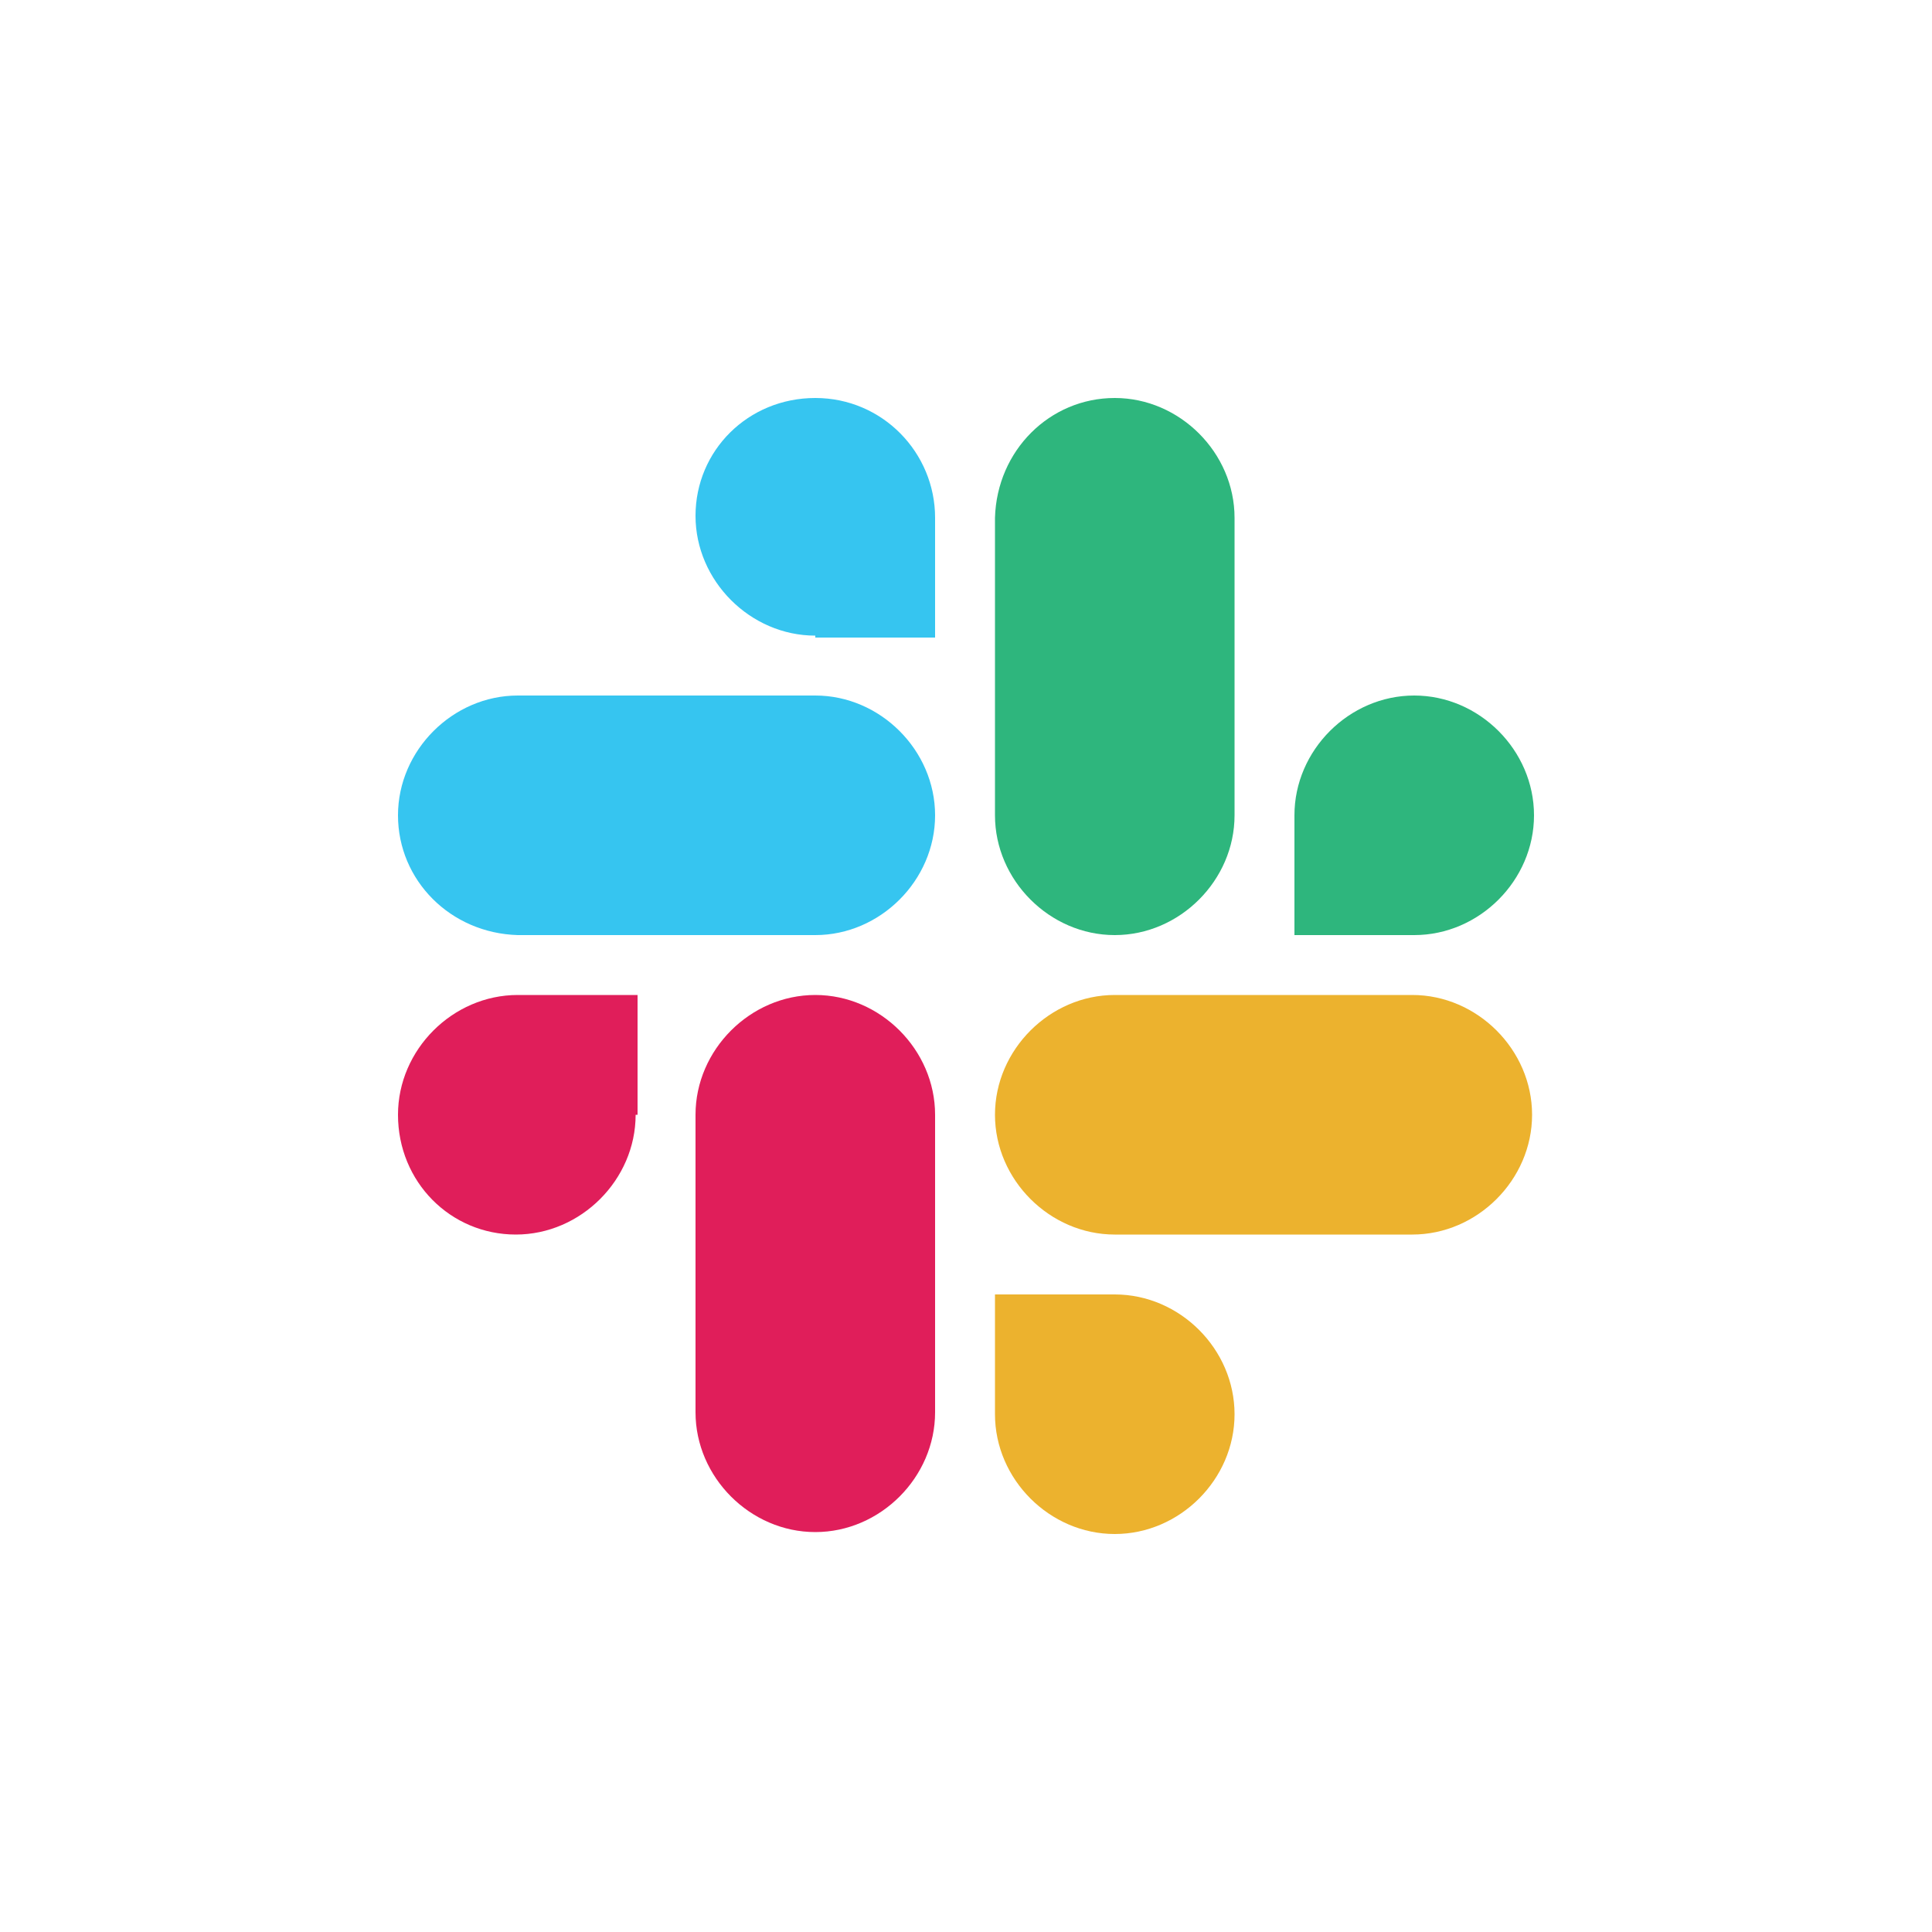
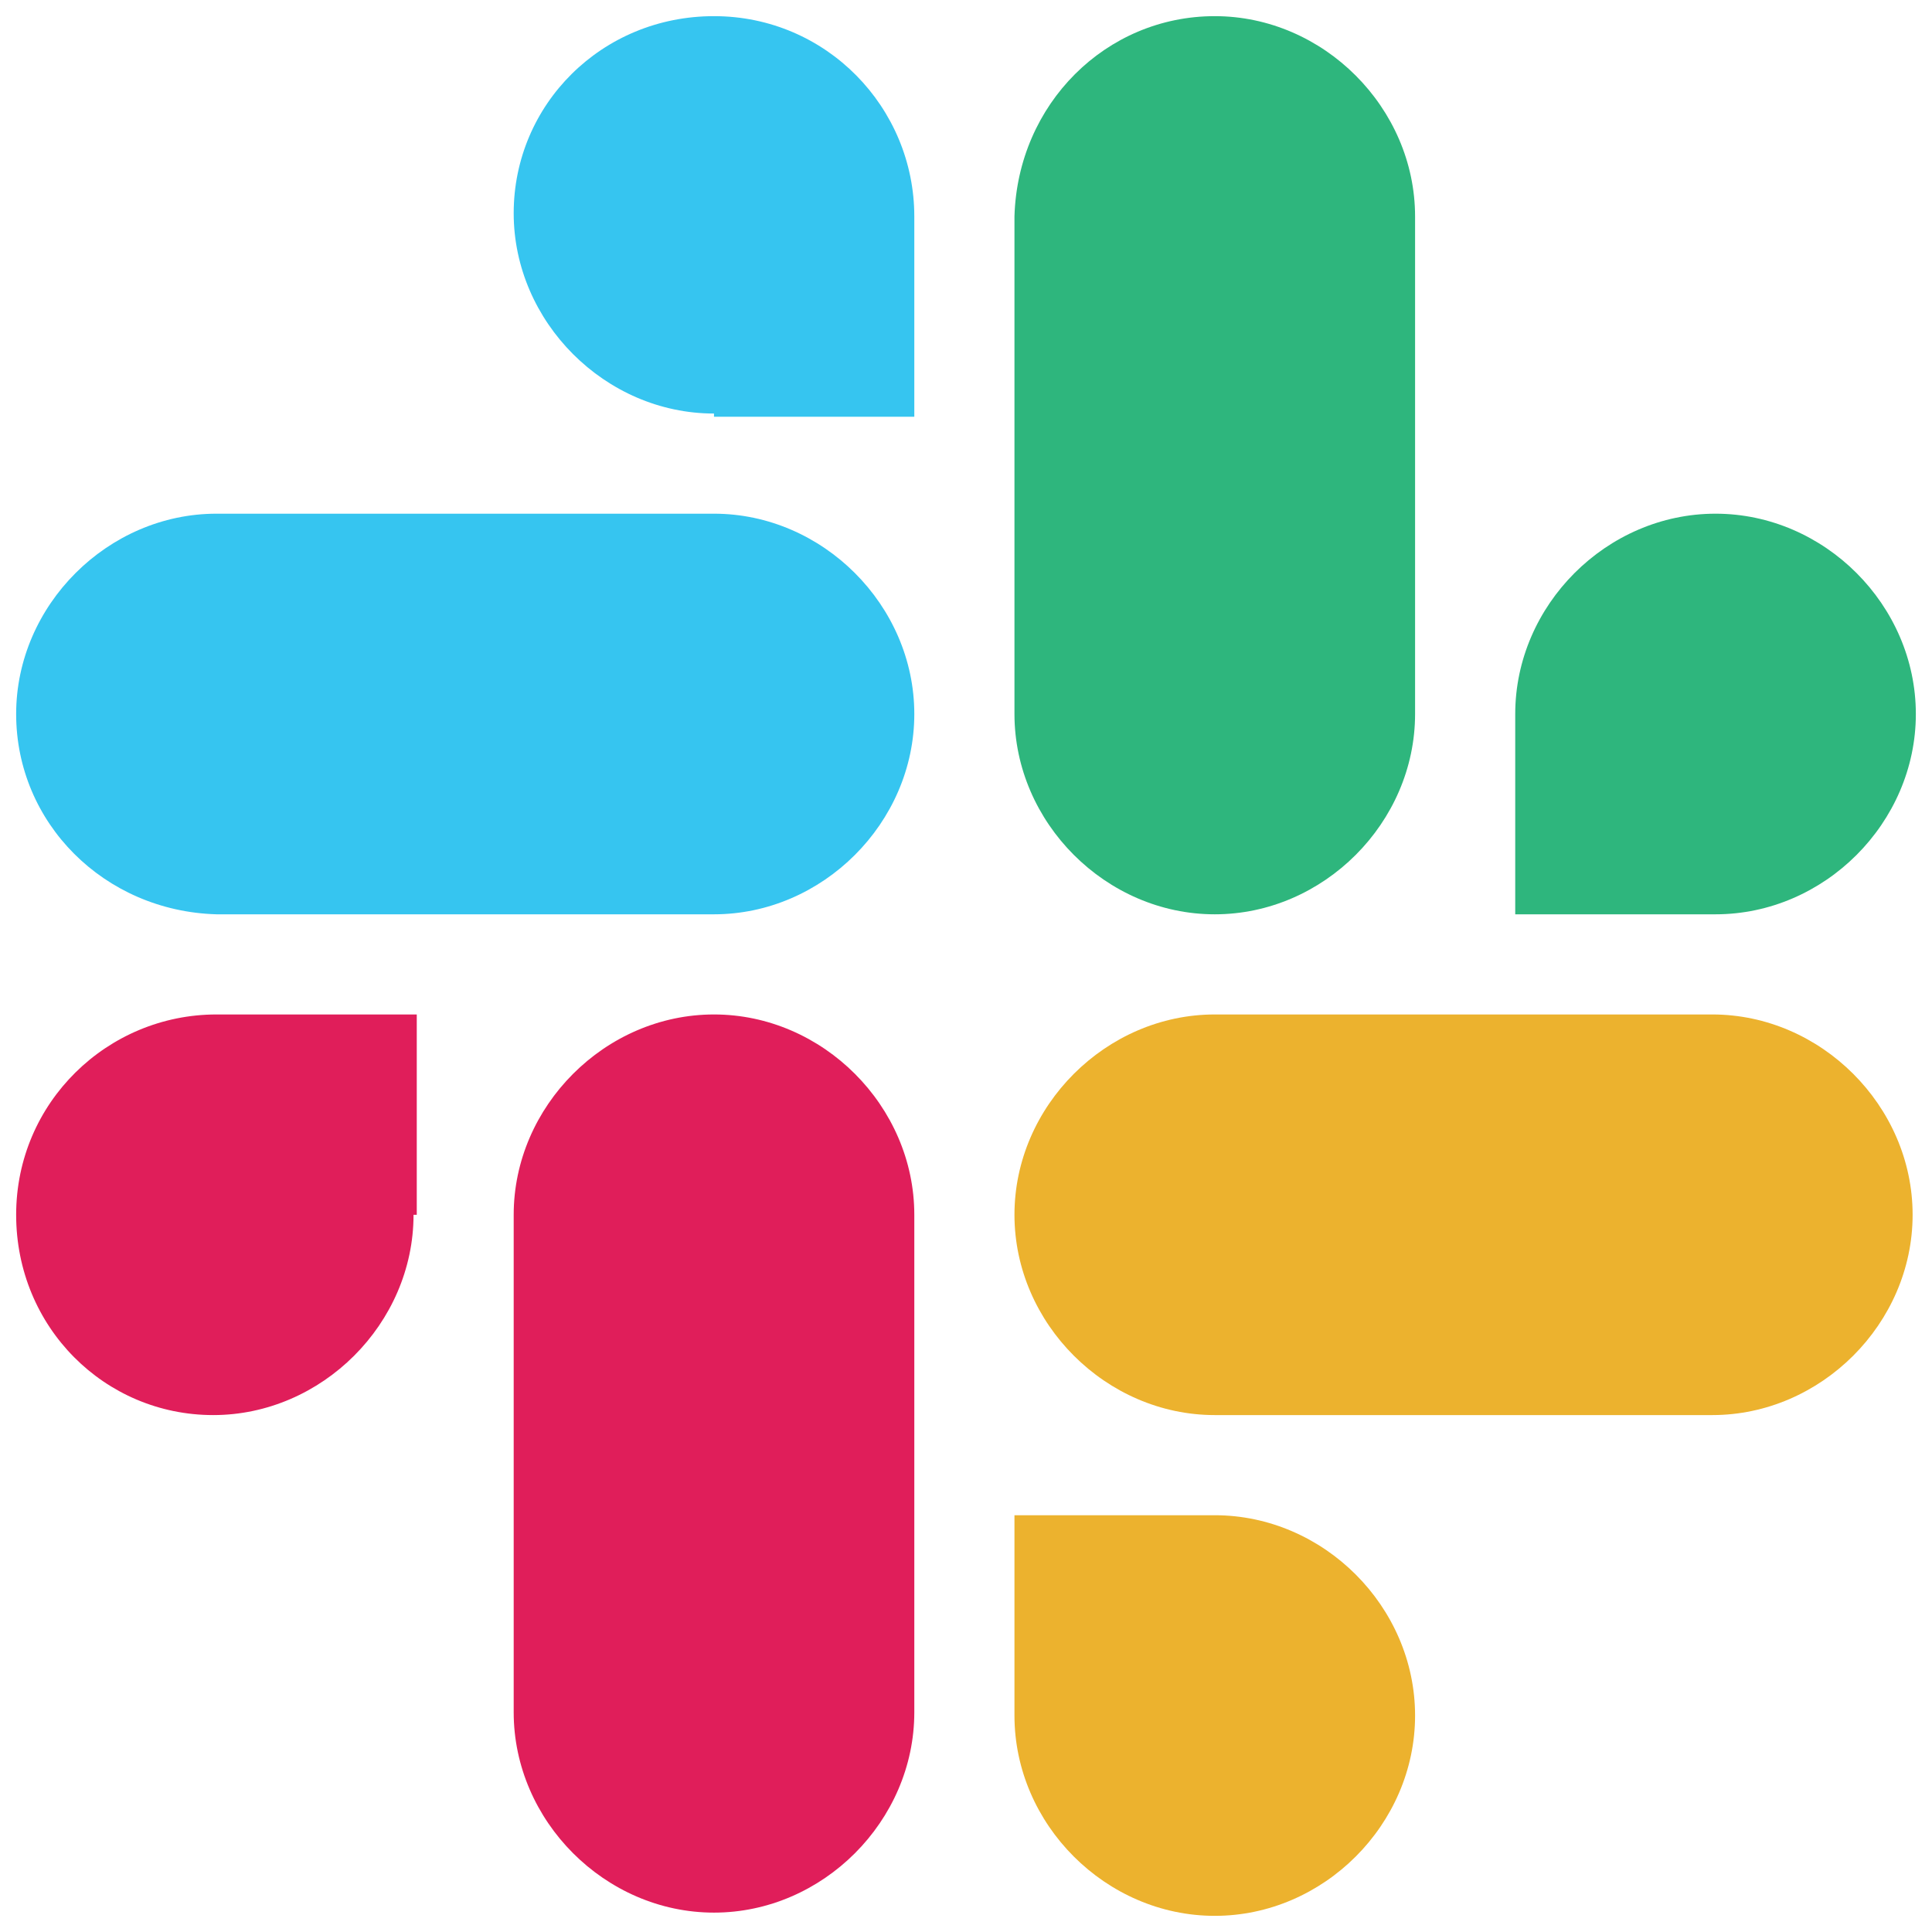
- <svg xmlns="http://www.w3.org/2000/svg" xmlns:ns1="lucid" width="100" height="100">
-   <g ns1:page-tab-id="0_0" stroke="#000" stroke-opacity="0">
-     <path d="M32.9 57.7c0 3.37-2.84 6.2-6.2 6.2-3.38 0-6.1-2.72-6.1-6.2 0-3.37 2.83-6.2 6.2-6.2H33v6.2h-.1zM36 57.7c0-3.36 2.83-6.2 6.2-6.2s6.2 2.84 6.2 6.2v15.4c0 3.36-2.83 6.2-6.2 6.2S36 76.46 36 73.1V57.7z" fill="#e01e5a" />
-     <path d="M42.2 32.9c-3.37 0-6.2-2.84-6.2-6.2 0-3.38 2.72-6.1 6.2-6.1s6.2 2.83 6.2 6.2V33h-6.2v-.1zM42.2 36c3.36 0 6.2 2.83 6.2 6.2s-2.84 6.2-6.2 6.2H26.8c-3.48-.1-6.2-2.83-6.2-6.2s2.84-6.2 6.2-6.2h15.4z" fill="#36c5f0" />
-     <path d="M67 42.2c0-3.37 2.83-6.2 6.2-6.2s6.2 2.83 6.2 6.2-2.83 6.2-6.2 6.2H67v-6.2zM63.9 42.2c0 3.36-2.83 6.2-6.2 6.2s-6.2-2.84-6.2-6.2V26.8c.1-3.48 2.83-6.2 6.2-6.2s6.2 2.84 6.2 6.2v15.4z" fill="#2eb67d" />
-     <path d="M57.7 67c3.37 0 6.2 2.83 6.2 6.2s-2.83 6.2-6.2 6.2-6.2-2.83-6.2-6.2V67h6.2zM57.7 63.9c-3.36 0-6.2-2.83-6.2-6.2s2.84-6.2 6.2-6.2h15.4c3.36 0 6.2 2.83 6.2 6.2s-2.84 6.2-6.2 6.2H57.7z" fill="#ecb22e" />
+ <svg xmlns="http://www.w3.org/2000/svg" xmlns:ns1="lucid" id="Camada_1" version="1.1" viewBox="0 0 59.8 59.8">
+   <defs>
+     <style>
+       .st0 {
+         fill: #2eb67d;
+       }
+ 
+       .st0, .st1, .st2, .st3 {
+         stroke: #000;
+         stroke-opacity: 0;
+       }
+ 
+       .st1 {
+         fill: #ecb22e;
+       }
+ 
+       .st2 {
+         fill: #36c5f0;
+       }
+ 
+       .st3 {
+         fill: #e01e5a;
+       }
+     </style>
+   </defs>
+   <g ns1:page-tab-id="0_0">
+     <path class="st3" d="M12.8,37.6c0,3.37-2.84,6.2-6.2,6.2s-6.1-2.72-6.1-6.2,2.83-6.2,6.2-6.2h6.2v6.2h-.1ZM15.9,37.6c0-3.36,2.83-6.2,6.2-6.2s6.2,2.84,6.2,6.2v15.4c0,3.36-2.83,6.2-6.2,6.2s-6.2-2.84-6.2-6.2v-15.4Z" />
+     <path class="st2" d="M22.1,12.8c-3.37,0-6.2-2.84-6.2-6.2S18.62.5,22.1.5s6.2,2.83,6.2,6.2v6.2h-6.2v-.1ZM22.1,15.9c3.36,0,6.2,2.83,6.2,6.2s-2.84,6.2-6.2,6.2H6.7c-3.48-.1-6.2-2.83-6.2-6.2s2.84-6.2,6.2-6.2h15.4Z" />
+     <path class="st0" d="M46.9,22.1c0-3.37,2.83-6.2,6.2-6.2s6.2,2.83,6.2,6.2-2.83,6.2-6.2,6.2h-6.2v-6.2ZM43.8,22.1c0,3.36-2.83,6.2-6.2,6.2s-6.2-2.84-6.2-6.2V6.7c.1-3.48,2.83-6.2,6.2-6.2s6.2,2.84,6.2,6.2v15.4Z" />
+     <path class="st1" d="M37.6,46.9c3.37,0,6.2,2.83,6.2,6.2s-2.83,6.2-6.2,6.2-6.2-2.83-6.2-6.2v-6.2h6.2ZM37.6,43.8c-3.36,0-6.2-2.83-6.2-6.2s2.84-6.2,6.2-6.2h15.4c3.36,0,6.2,2.83,6.2,6.2s-2.84,6.2-6.2,6.2h-15.4Z" />
  </g>
</svg>
